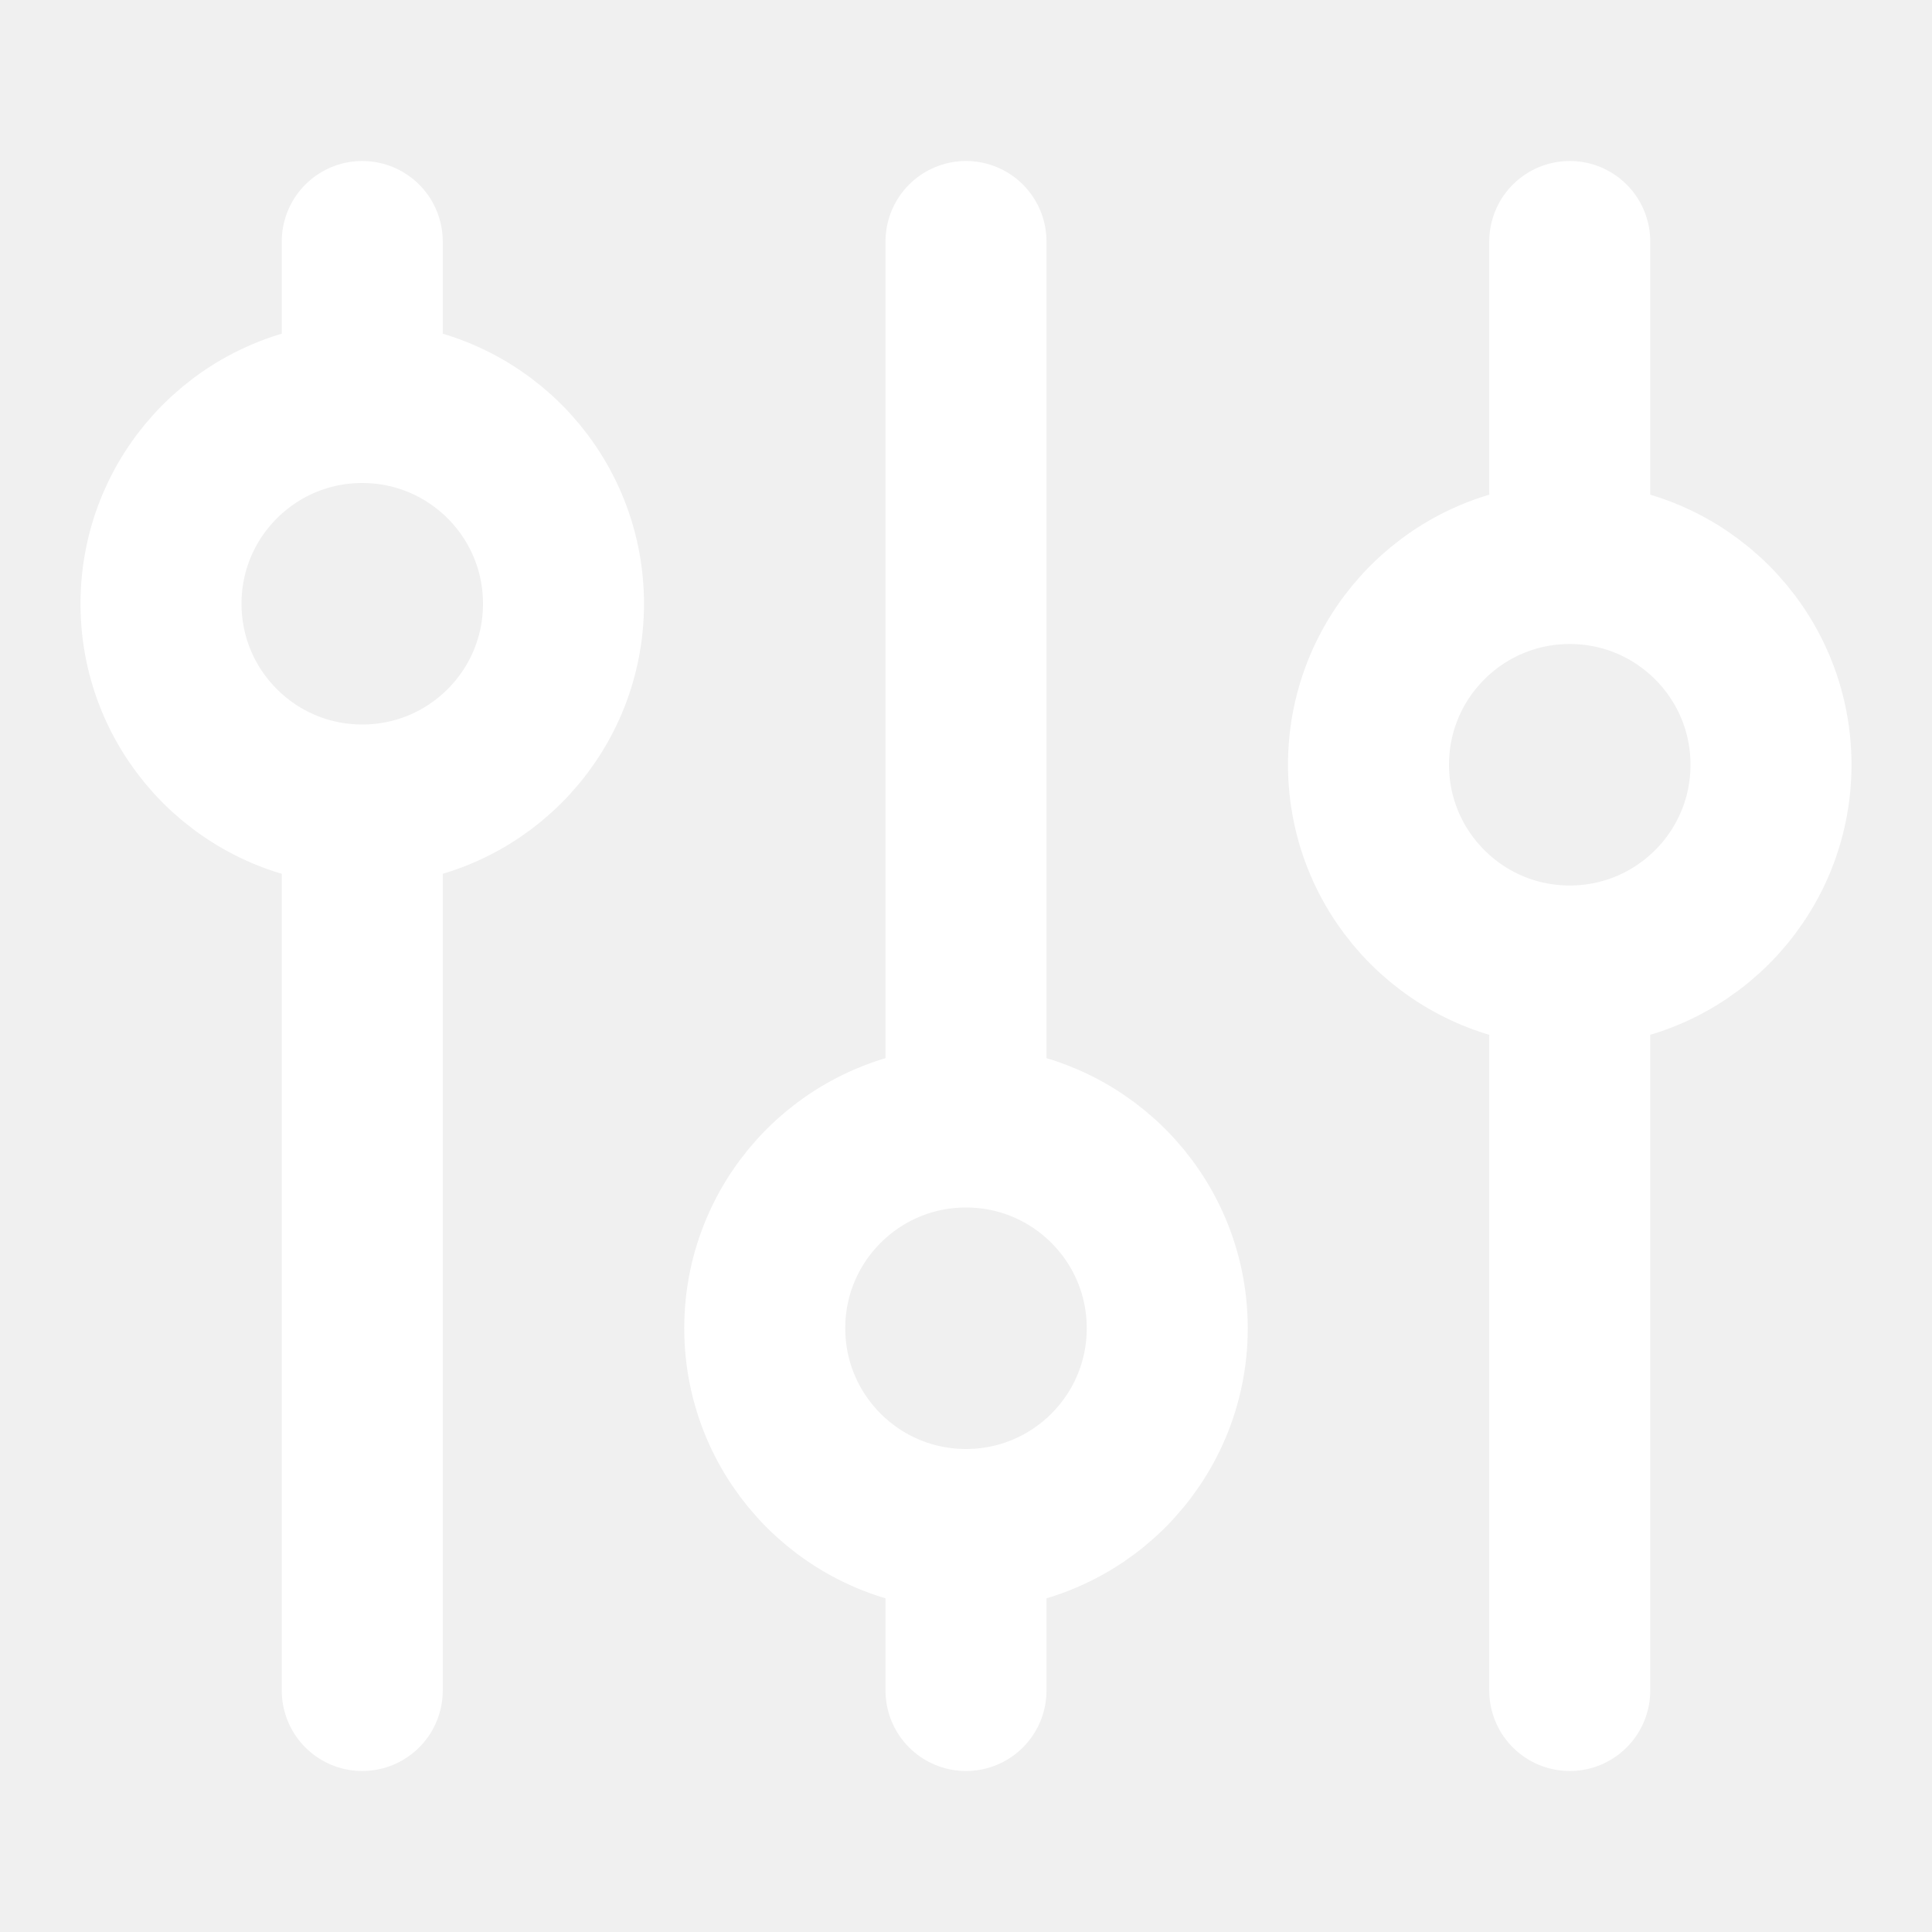
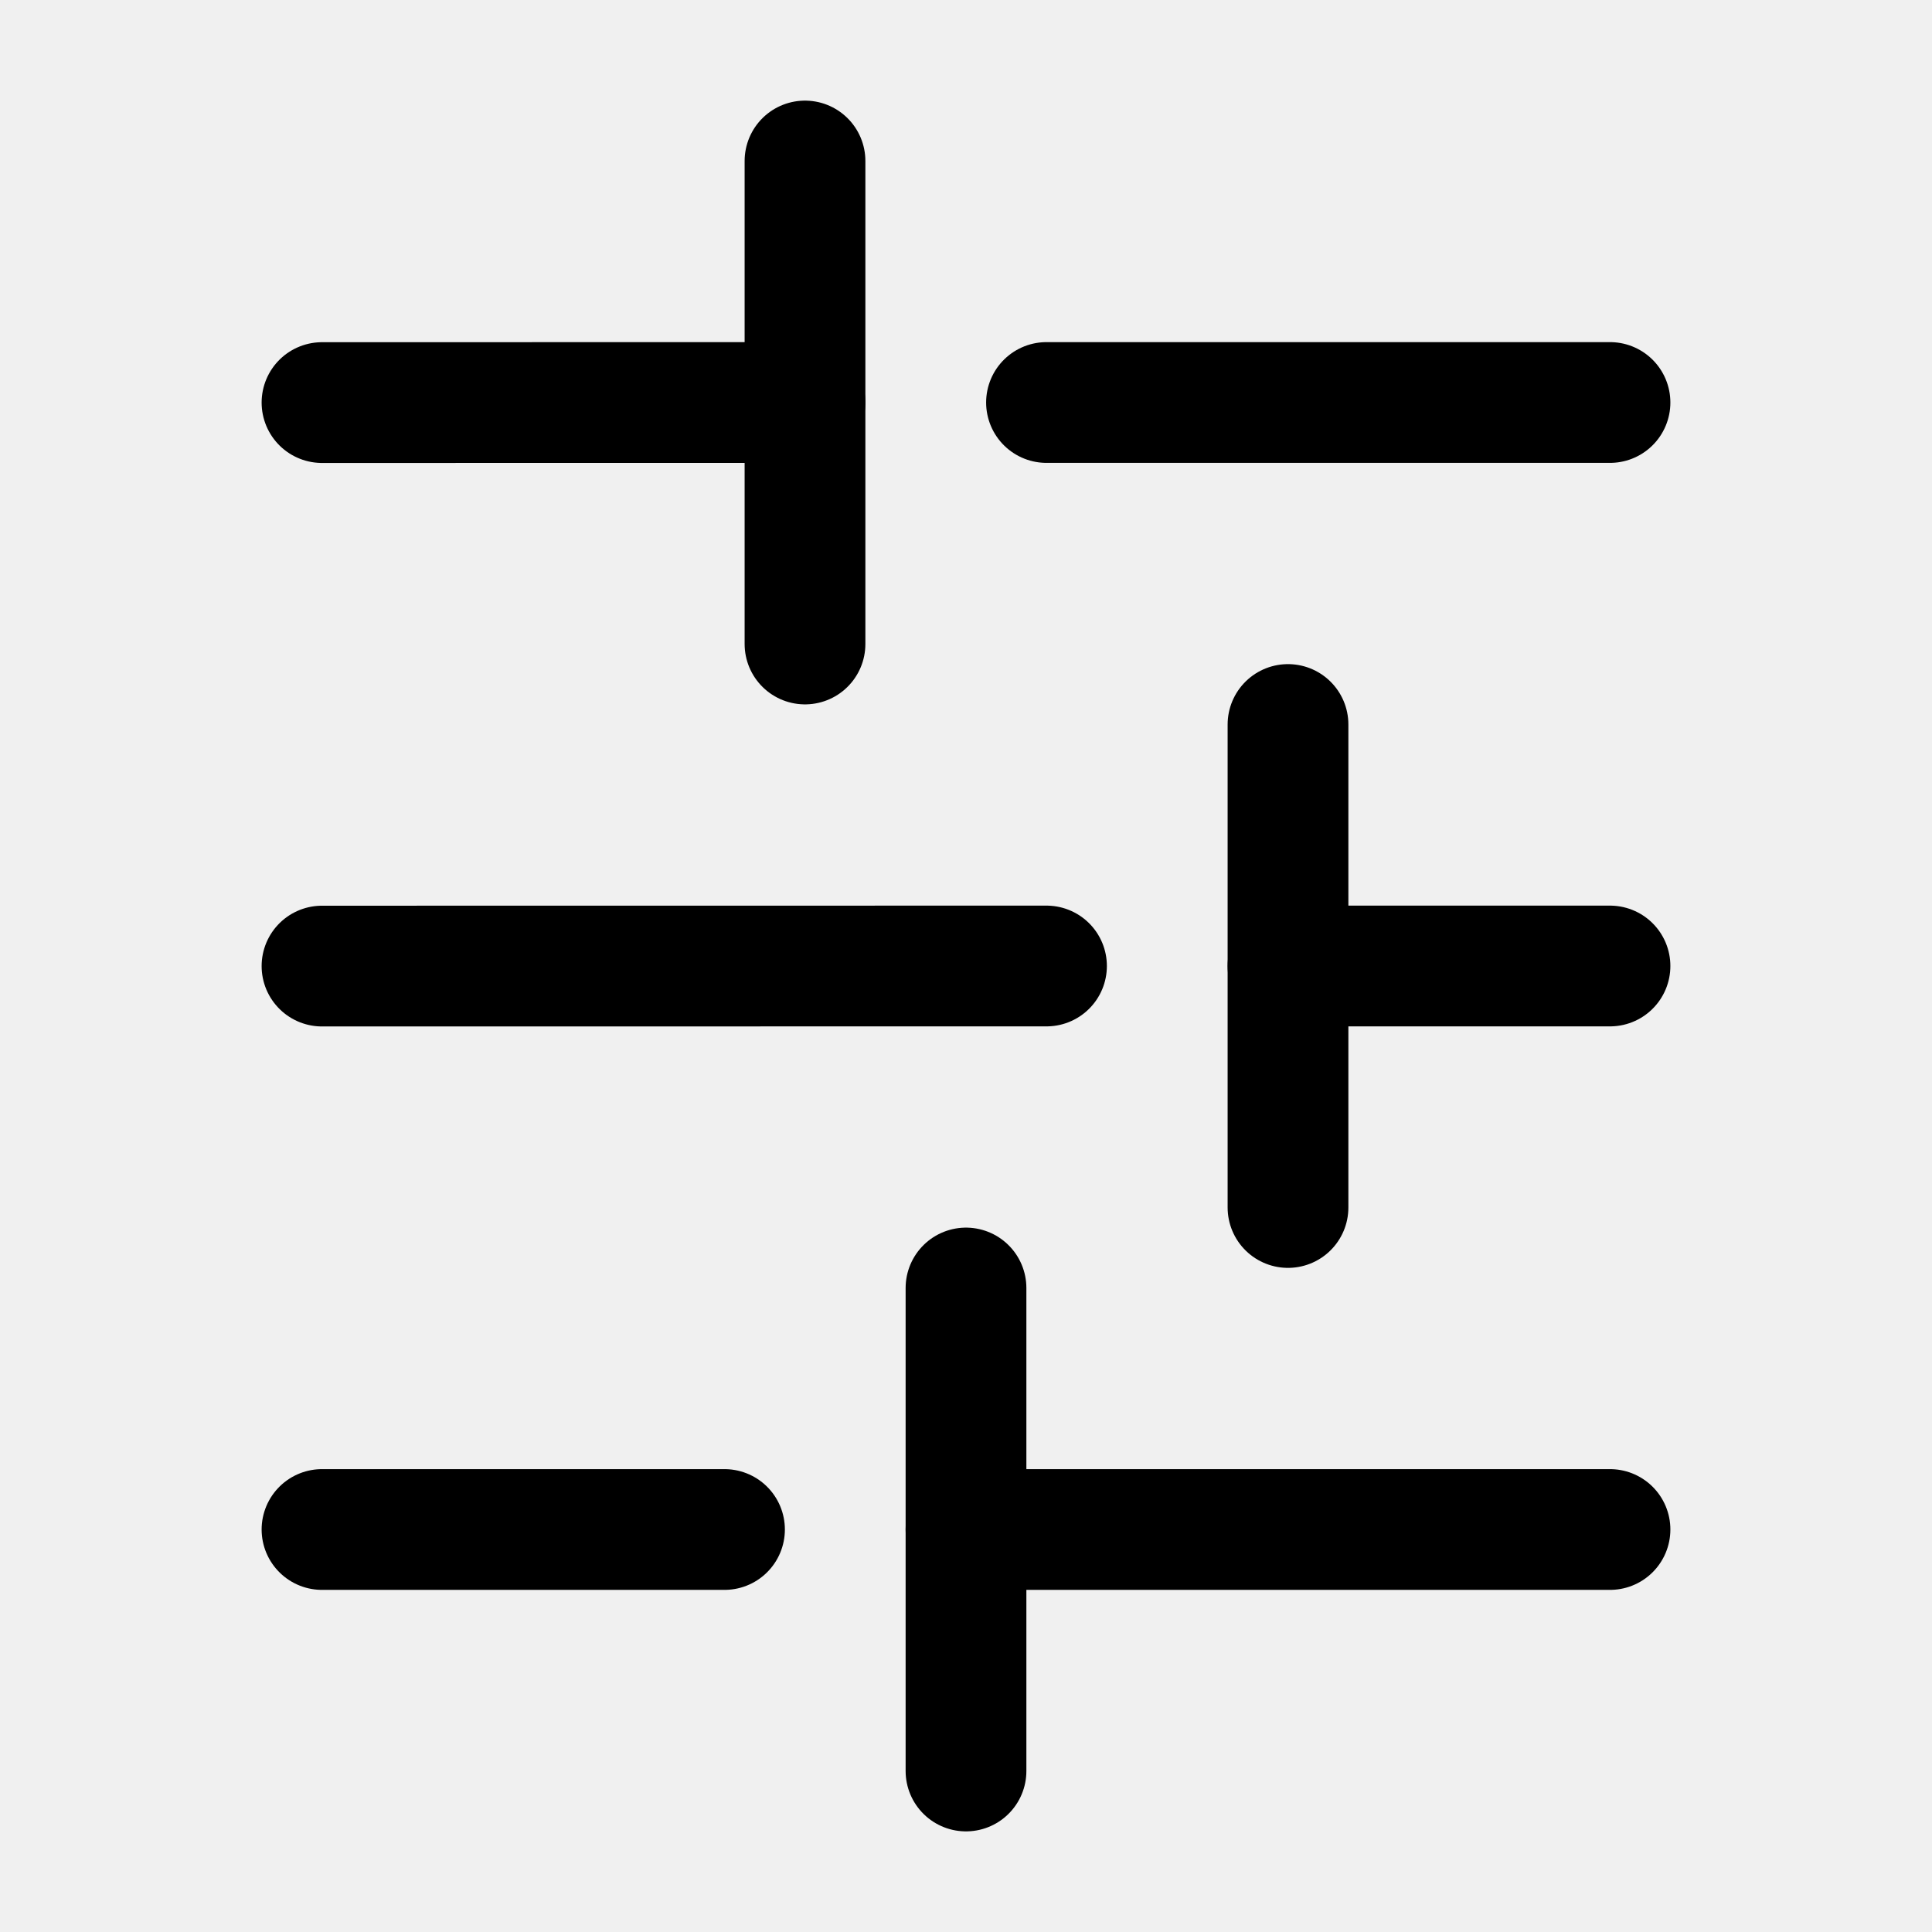
- <svg xmlns="http://www.w3.org/2000/svg" width="24px" height="24px" viewBox="0 0 24 24" fill="none" stroke="#ffffff">
-   <g id="SVGRepo_bgCarrier" stroke-width="0" />
-   <g id="SVGRepo_tracerCarrier" stroke-linecap="round" stroke-linejoin="round" />
-   <g id="SVGRepo_iconCarrier">
-     <path d="M19.5 12C18.119 12 17 10.881 17 9.5C17 8.119 18.119 7 19.5 7M19.5 12C20.881 12 22 10.881 22 9.5C22 8.119 20.881 7 19.5 7M19.5 12V21M19.5 7V3M12 19C10.619 19 9.5 17.881 9.5 16.5C9.5 15.119 10.619 14 12 14M12 19C13.381 19 14.5 17.881 14.5 16.5C14.5 15.119 13.381 14 12 14M12 19V21M12 14V3M4.5 10C3.119 10 2 8.881 2 7.5C2 6.119 3.119 5 4.5 5M4.5 10C5.881 10 7 8.881 7 7.5C7 6.119 5.881 5 4.5 5M4.5 10V21M4.5 5V3" stroke="#ffffff" stroke-width="2" stroke-linecap="round" stroke-linejoin="round" />
-   </g>
+ <svg xmlns="http://www.w3.org/2000/svg" viewBox="0 0 24 24" width="24" height="24" fill="none">
+   <path d="M4 5.001L10 5" stroke="currentColor" stroke-linecap="round" stroke-width="1.5" stroke-linejoin="round" />
+   <path d="M13 5L20 5" stroke="currentColor" stroke-linecap="round" stroke-width="1.5" stroke-linejoin="round" />
+   <path d="M16 9L16 15" stroke="currentColor" stroke-linecap="round" stroke-width="1.5" stroke-linejoin="round" />
+   <path d="M10 2L10 8" stroke="currentColor" stroke-linecap="round" stroke-width="1.5" stroke-linejoin="round" />
+   <path d="M12 16L12 22" stroke="currentColor" stroke-linecap="round" stroke-width="1.5" stroke-linejoin="round" />
+   <path d="M16 12L20 12" stroke="currentColor" stroke-linecap="round" stroke-width="1.5" stroke-linejoin="round" />
+   <path d="M4 12.001L13 12" stroke="currentColor" stroke-linecap="round" stroke-width="1.5" stroke-linejoin="round" />
+   <path d="M12 19L20 19" stroke="currentColor" stroke-linecap="round" stroke-width="1.5" stroke-linejoin="round" />
+   <path d="M4 19L9 19" stroke="currentColor" stroke-linecap="round" stroke-width="1.5" stroke-linejoin="round" />
</svg>
